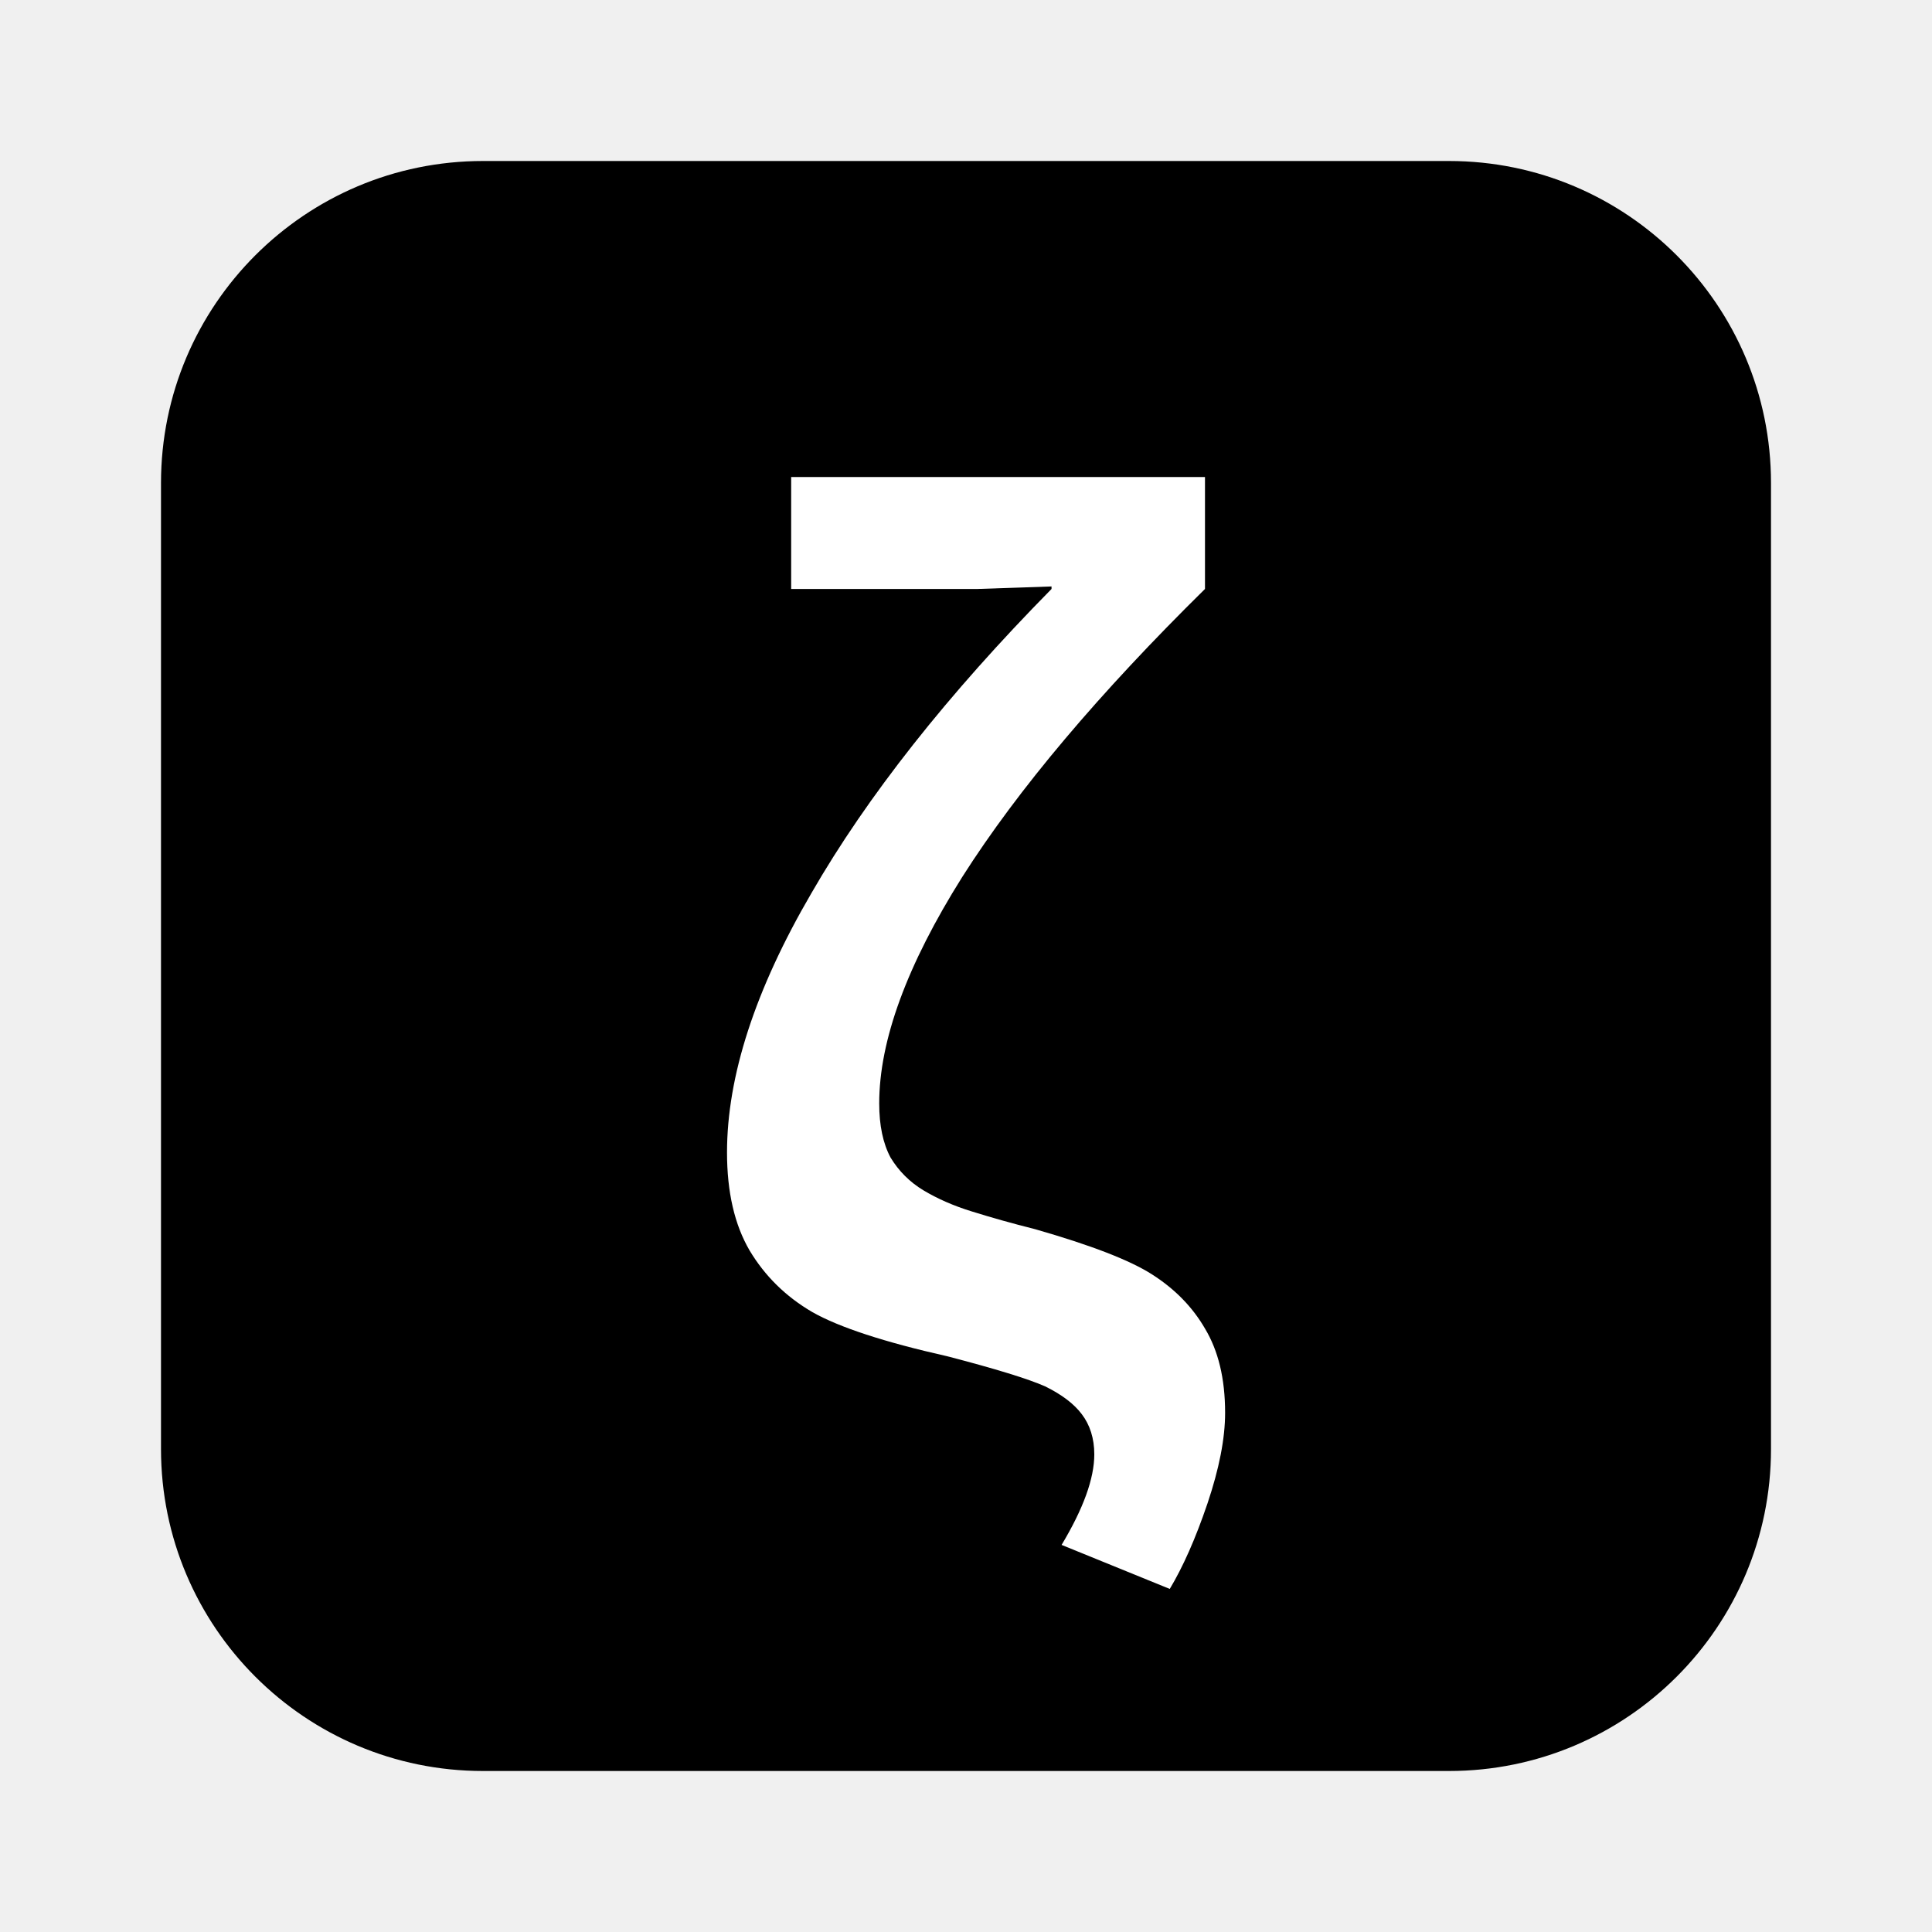
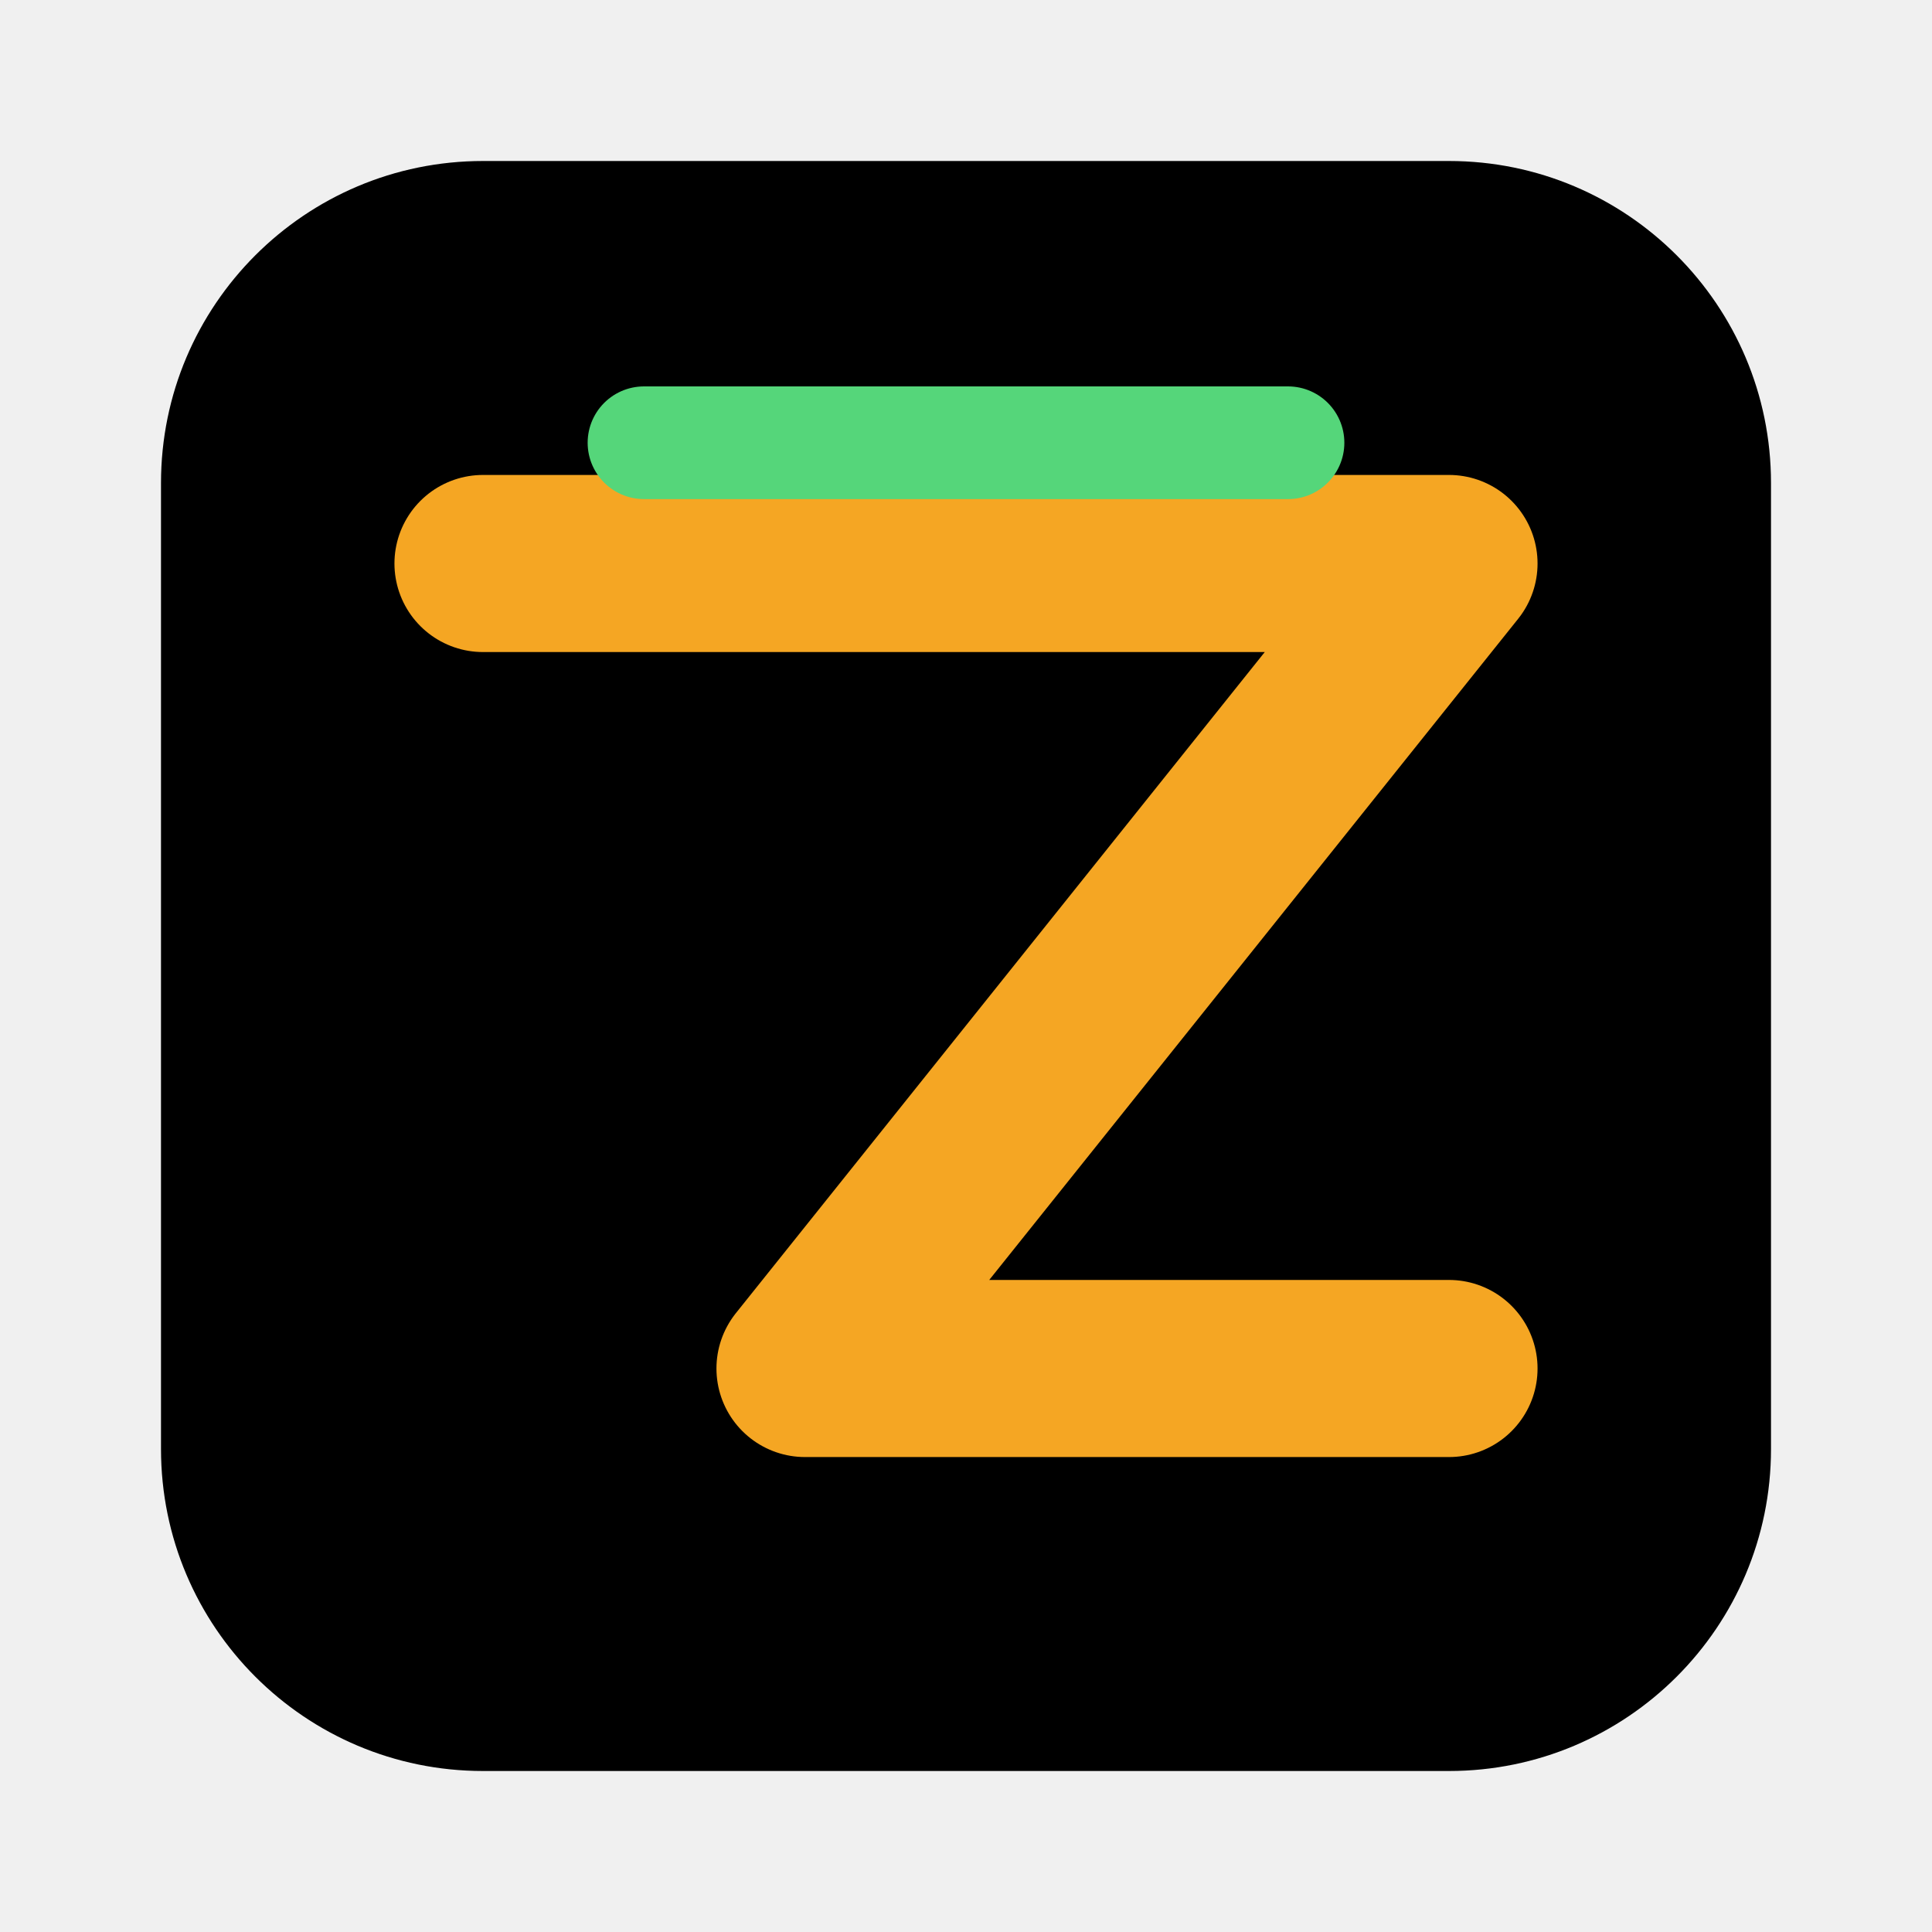
<svg xmlns="http://www.w3.org/2000/svg" viewBox="0 0 24 24" role="img" aria-label="zeta logo">
  <rect x="2" y="2" width="20" height="20" rx="4" fill="#000000" />
-   <text x="12" y="16.8" fill="#FFFFFF" font-family="Arial, Helvetica, sans-serif" font-size="15" font-weight="700" text-anchor="middle">ζ</text>
+   <path d="M6 7h12l-8 10h8" fill="none" stroke="#f5a623" stroke-width="2.2" stroke-linecap="round" stroke-linejoin="round" />
+   <path d="M8 5.5h8" fill="none" stroke="#55d67a" stroke-width="1.4" stroke-linecap="round" />
</svg>
